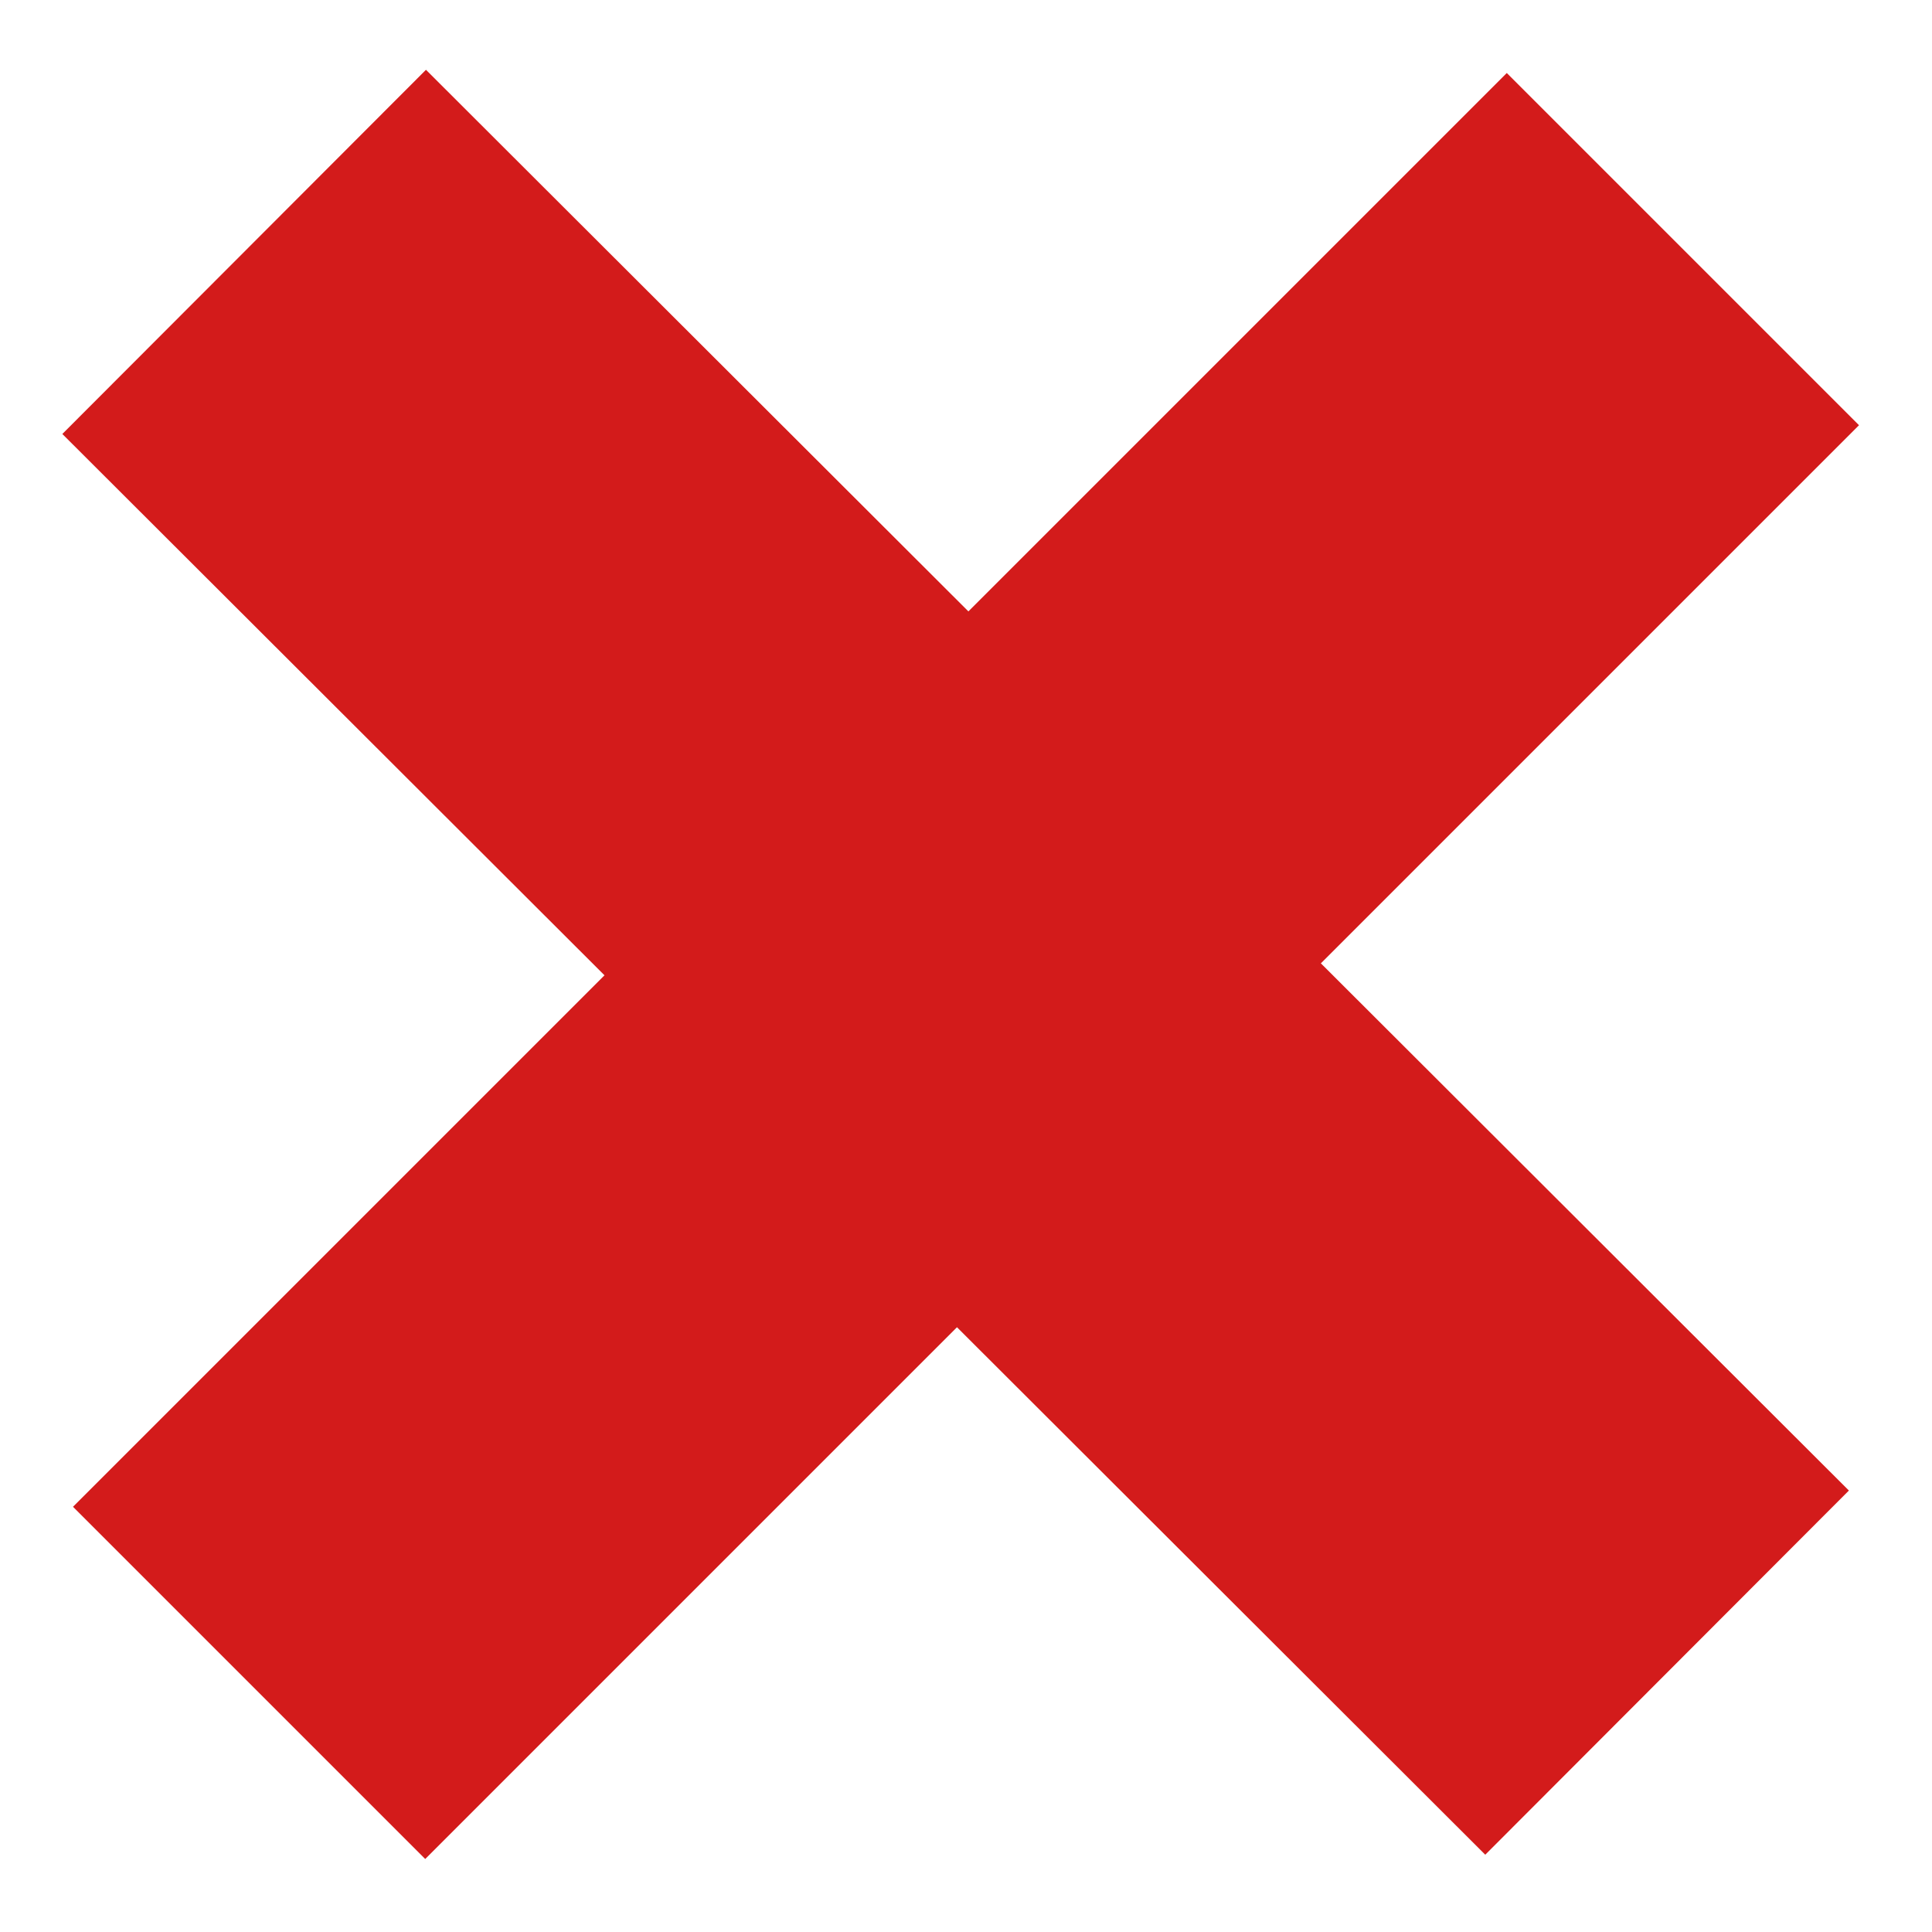
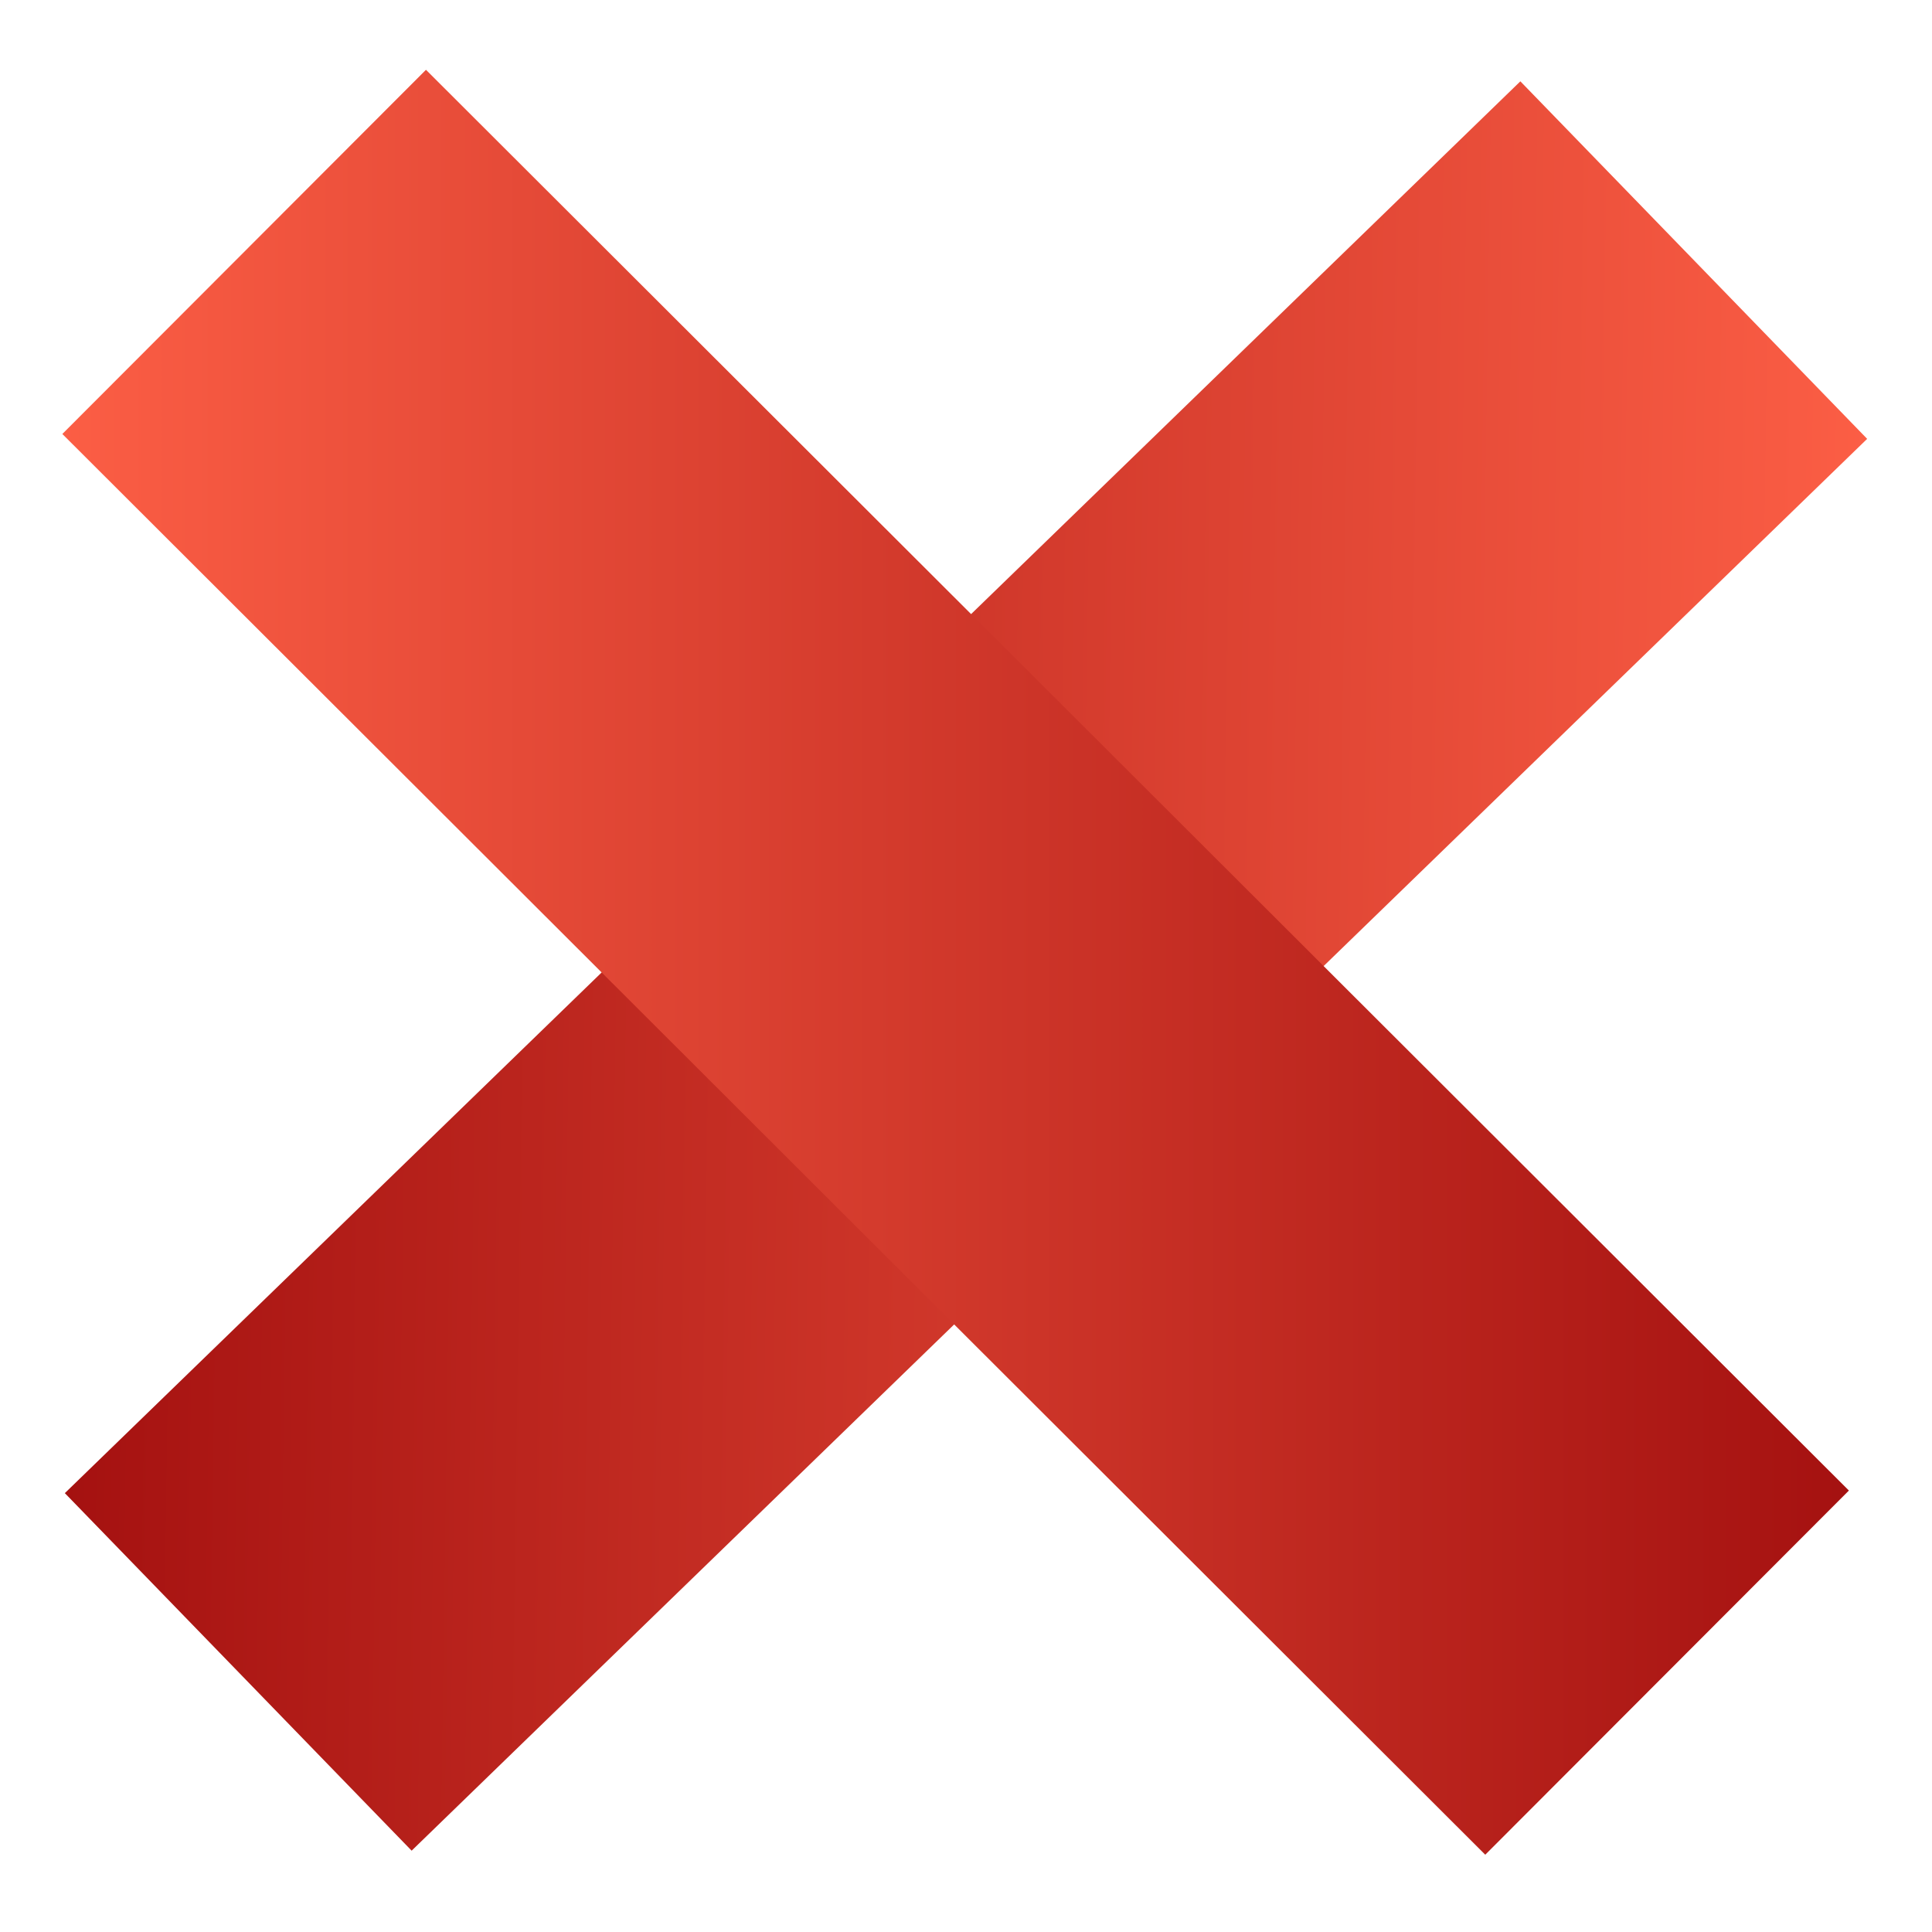
<svg xmlns="http://www.w3.org/2000/svg" xmlns:xlink="http://www.w3.org/1999/xlink" width="16" height="16" id="svg2" version="1.0">
  <defs id="defs4">
+     <linearGradient id="linearGradient4198">
+       <stop style="stop-color:#ff6147;stop-opacity:1;" offset="0" id="stop4200" />
+       <stop style="stop-color:#a10e0e;stop-opacity:1;" offset="1" id="stop4202" />
+     </linearGradient>
    <linearGradient id="linearGradient3677">
      <stop style="stop-color:#ffe900;stop-opacity:1;" offset="0" id="stop3679" />
      <stop id="stop3685" offset="1" style="stop-color:#df9d10;stop-opacity:1;" />
    </linearGradient>
    <linearGradient xlink:href="#linearGradient3677" id="linearGradient3683" x1="6.717" y1="6" x2="6.657" y2="15.112" gradientUnits="userSpaceOnUse" />
+     <linearGradient xlink:href="#linearGradient4198" id="linearGradient4208" x1="-0.109" y1="7.969" x2="15.937" y2="7.969" gradientUnits="userSpaceOnUse" />
+     <linearGradient xlink:href="#linearGradient4198" id="linearGradient4228" x1="-0.109" y1="7.969" x2="15.937" y2="7.969" gradientUnits="userSpaceOnUse" />
+     <linearGradient xlink:href="#linearGradient4198" id="linearGradient5217" x1="-1.2347414e-008" y1="8" x2="16" y2="8" gradientUnits="userSpaceOnUse" gradientTransform="matrix(-0.9998837,-1.5248772e-2,1.5248772e-2,-0.9998837,15.87708,16.12106)" />
  </defs>
  <g id="layer1">
-     <path style="fill:none;fill-rule:evenodd;stroke:#d31b1b;stroke-width:4.125px;stroke-linecap:butt;stroke-linejoin:miter;stroke-opacity:1" d="M 2.063,13.937 L 13.937,2.063" id="path1912" />
-     <path style="fill:none;fill-rule:evenodd;stroke:#d31b1b;stroke-width:4.262px;stroke-linecap:butt;stroke-linejoin:miter;stroke-opacity:1" d="M 2.022,2.086 L 13.806,13.852" id="path1914" />
+     <path style="fill:#000000;fill-opacity:1;fill-rule:evenodd;stroke:url(#linearGradient5217);stroke-width:4.125px;stroke-linecap:butt;stroke-linejoin:miter;stroke-opacity:1" d="M 14.027,2.154 L 1.973,13.846" id="path1912" />
+     <path style="fill:url(#linearGradient4208);fill-rule:evenodd;stroke:url(#linearGradient4228);stroke-width:4.262px;stroke-linecap:butt;stroke-linejoin:miter;stroke-opacity:1;fill-opacity:1.0" d="M 2.022,2.086 L 13.806,13.852" id="path1914" />
  </g>
</svg>
